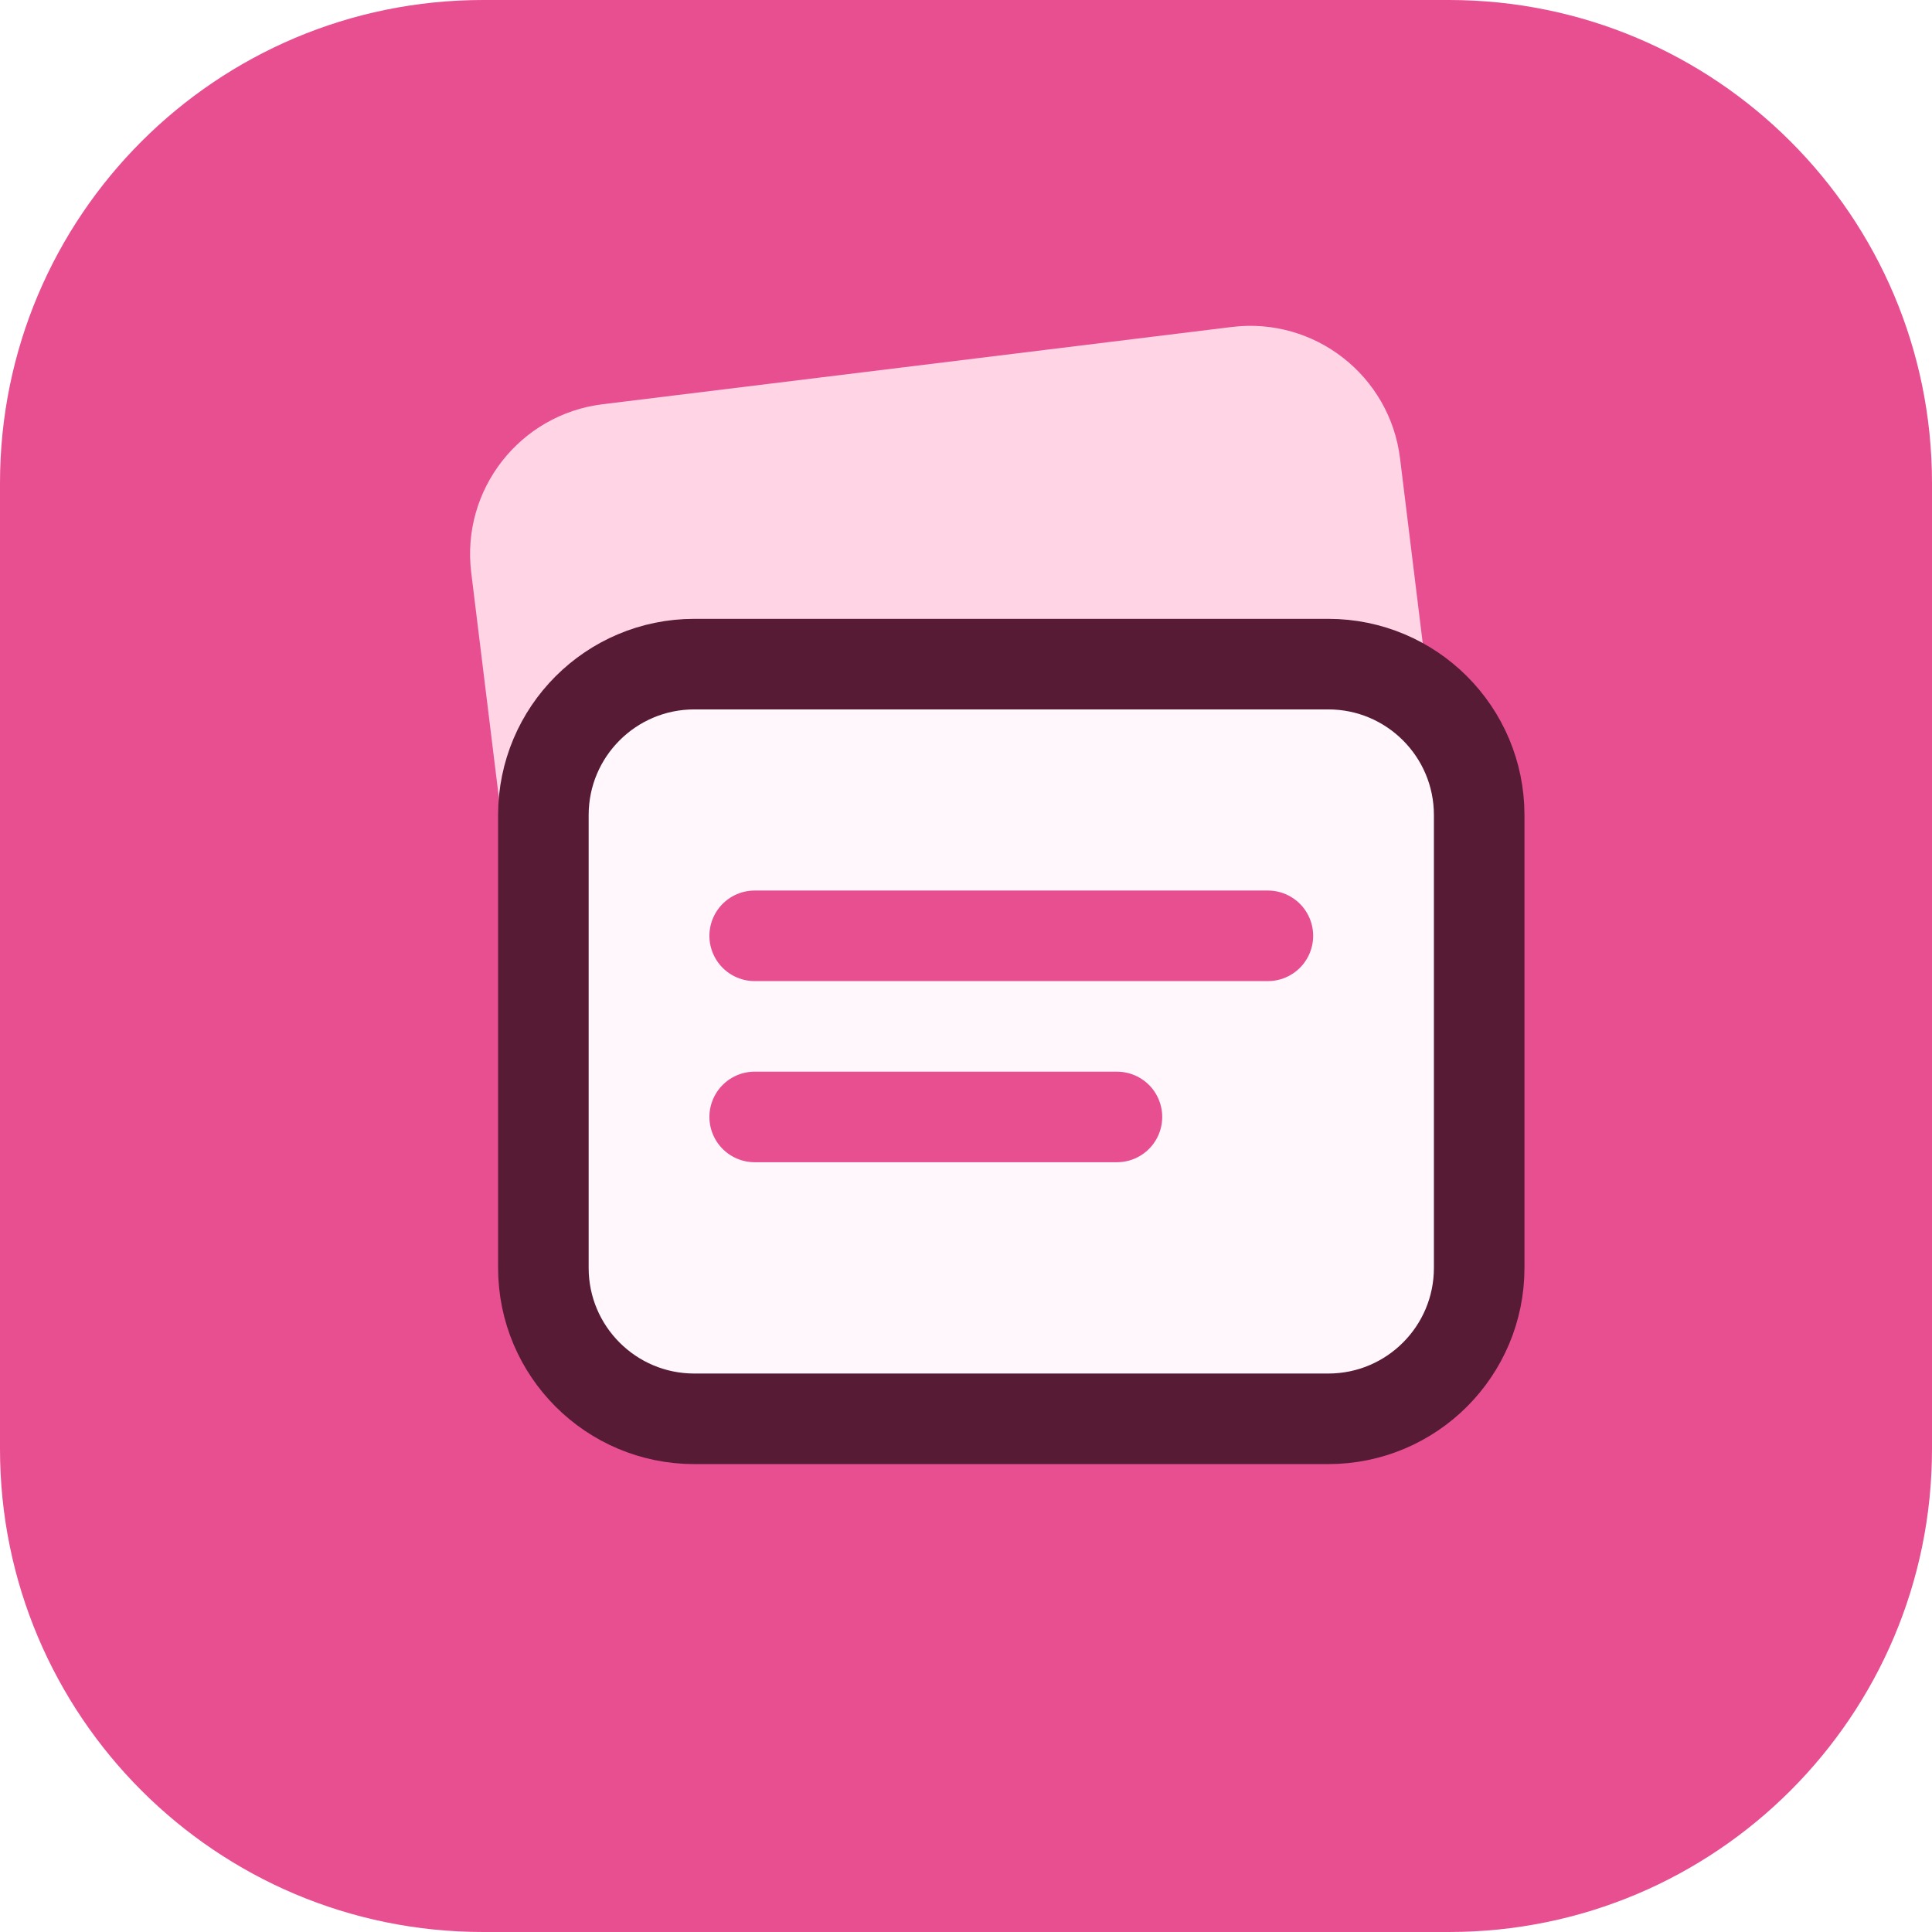
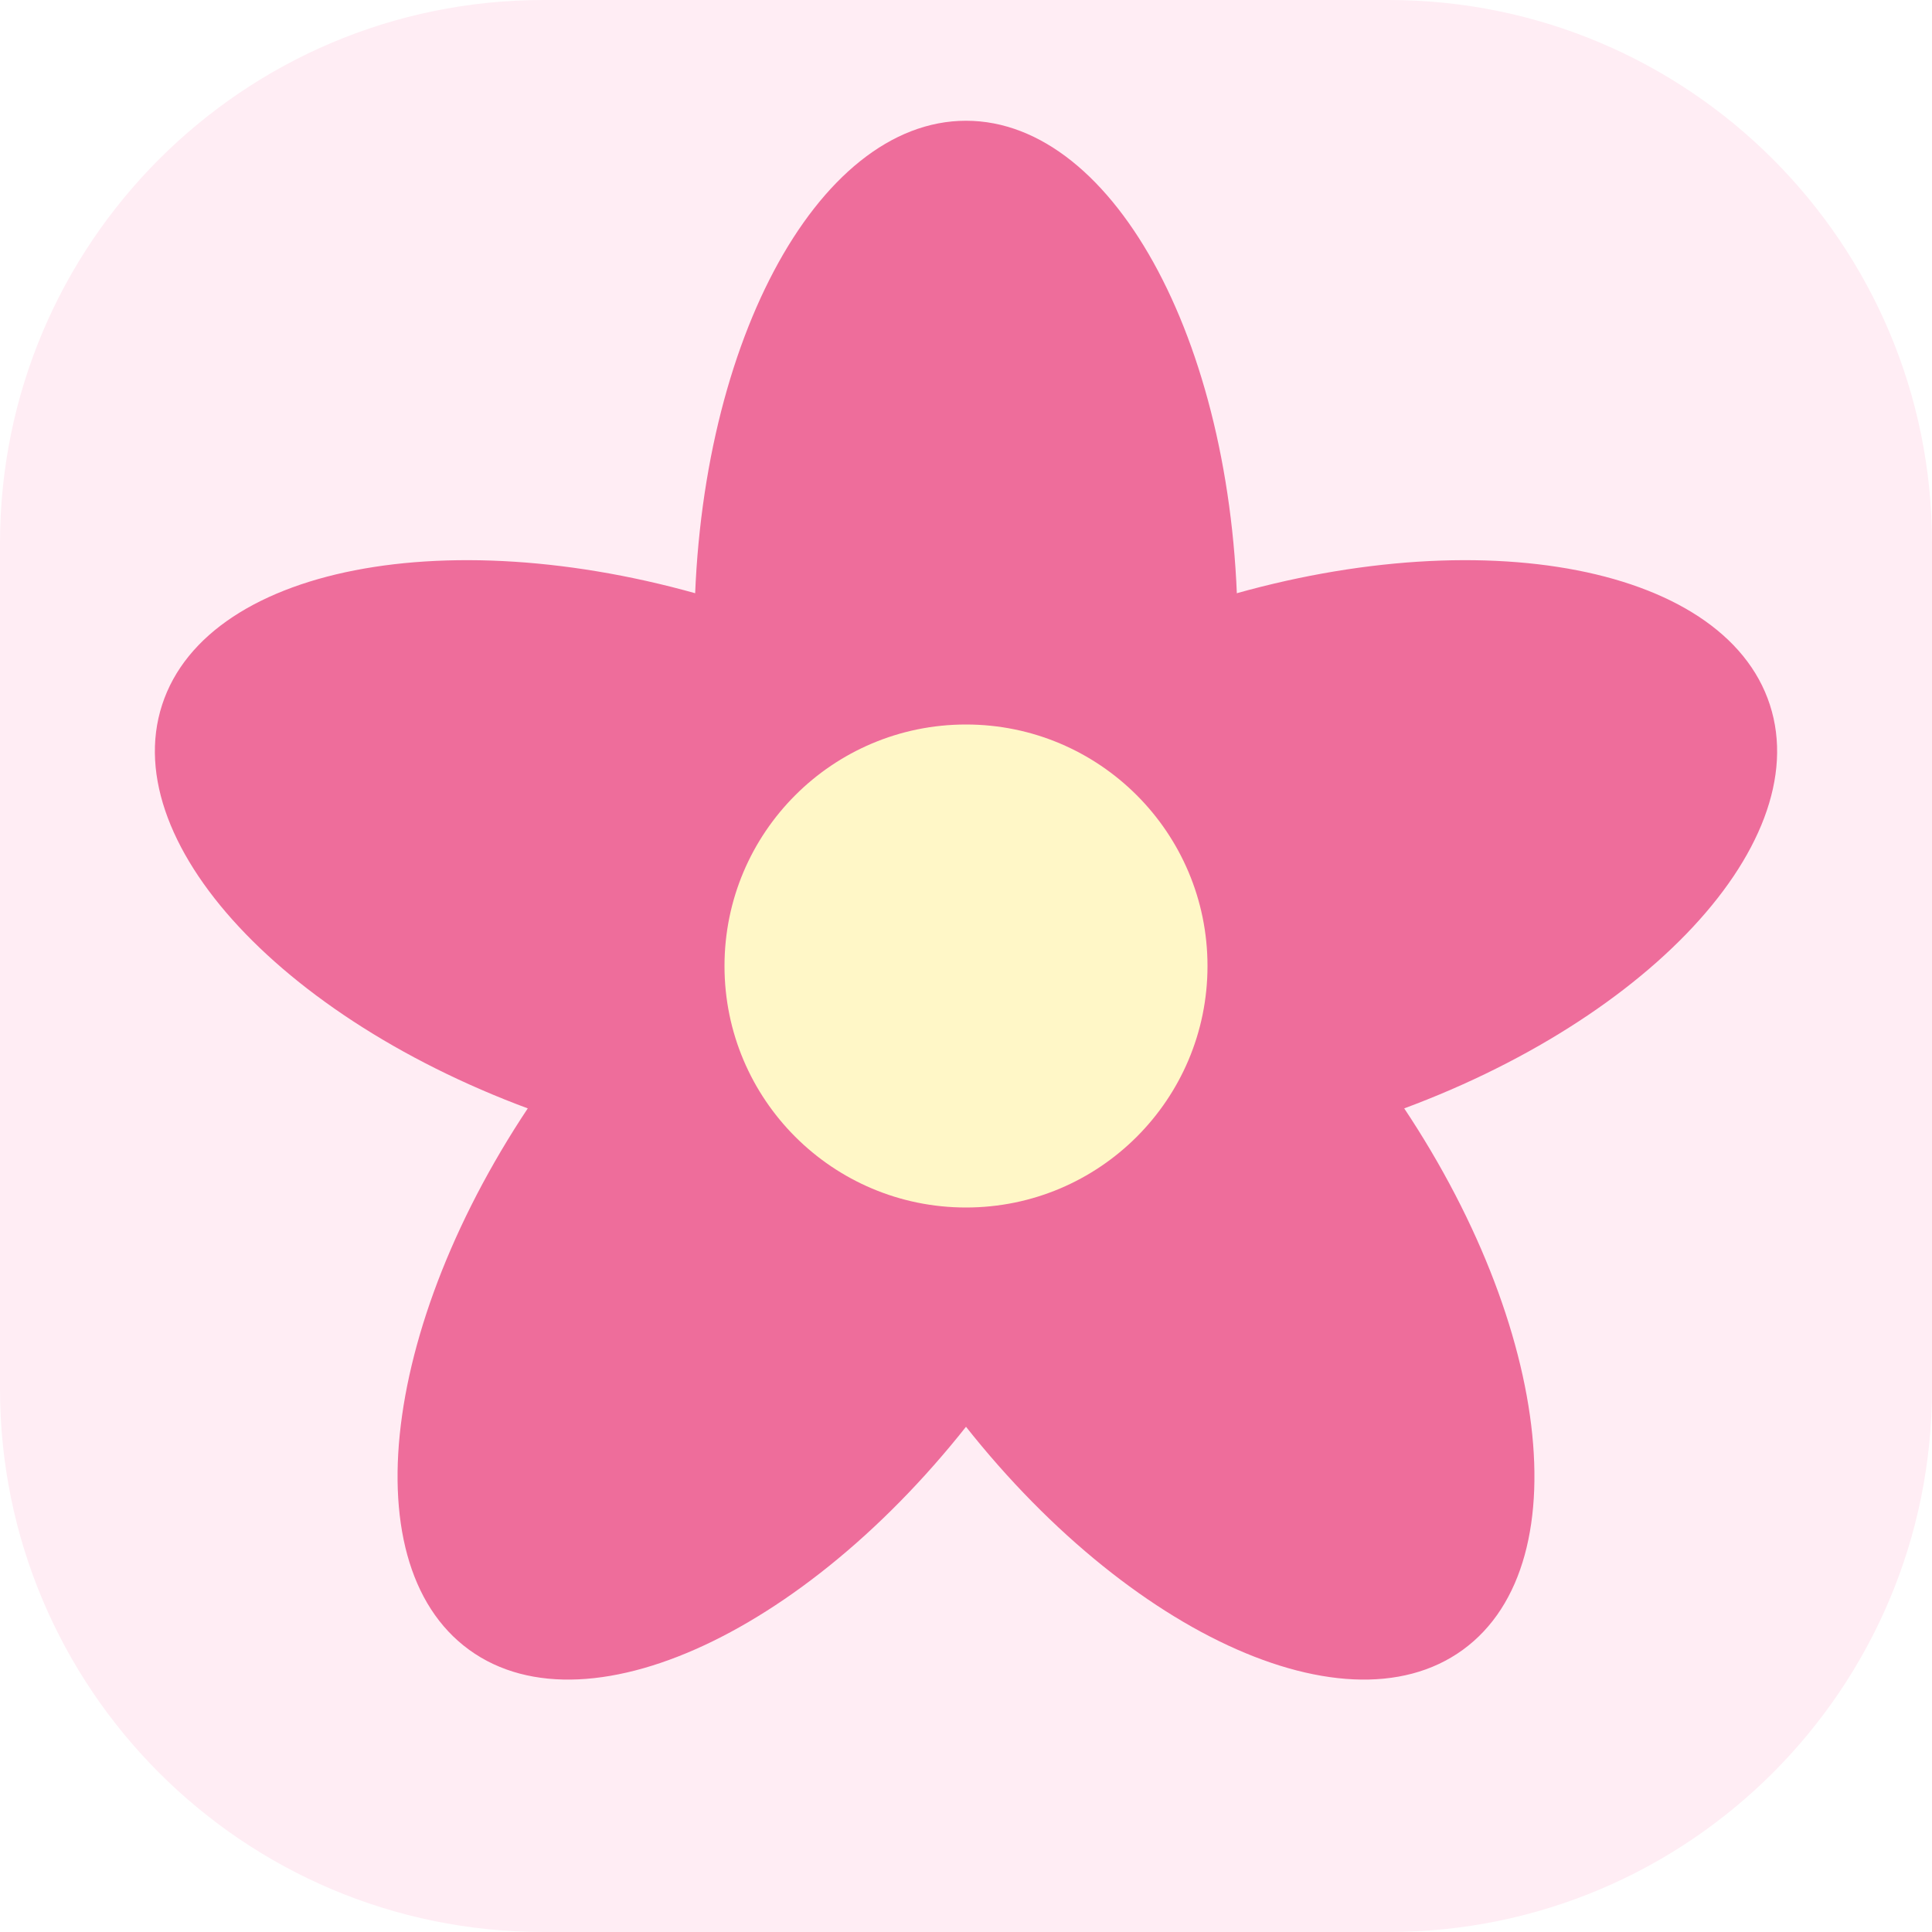
<svg xmlns="http://www.w3.org/2000/svg" viewBox="0 0 64 64">
-   <rect width="64" height="64" rx="16" fill="#e74f91" />
-   <rect x="15" y="14" width="31" height="24" rx="5" fill="#ffd4e5" transform="rotate(-7 15 14)" />
-   <rect x="18" y="22" width="31" height="25" rx="5" fill="#fff7fb" stroke="#571b36" stroke-width="3" />
-   <path d="M25 31h17M25 37h12" stroke="#e74f91" stroke-width="3" stroke-linecap="round" />
+   <rect width="64" height="64" rx="18" fill="#ffedf4" />
+   <g fill="#ee6d9b" transform="translate(32 32)">
+     <ellipse rx="9" ry="17" transform="rotate(0) translate(0 -11)" />
+     <ellipse rx="9" ry="17" transform="rotate(72) translate(0 -11)" />
+     <ellipse rx="9" ry="17" transform="rotate(144) translate(0 -11)" />
+     <ellipse rx="9" ry="17" transform="rotate(216) translate(0 -11)" />
+     <ellipse rx="9" ry="17" transform="rotate(288) translate(0 -11)" />
+     <circle r="8" fill="#fff7c7" />
+   </g>
</svg>
